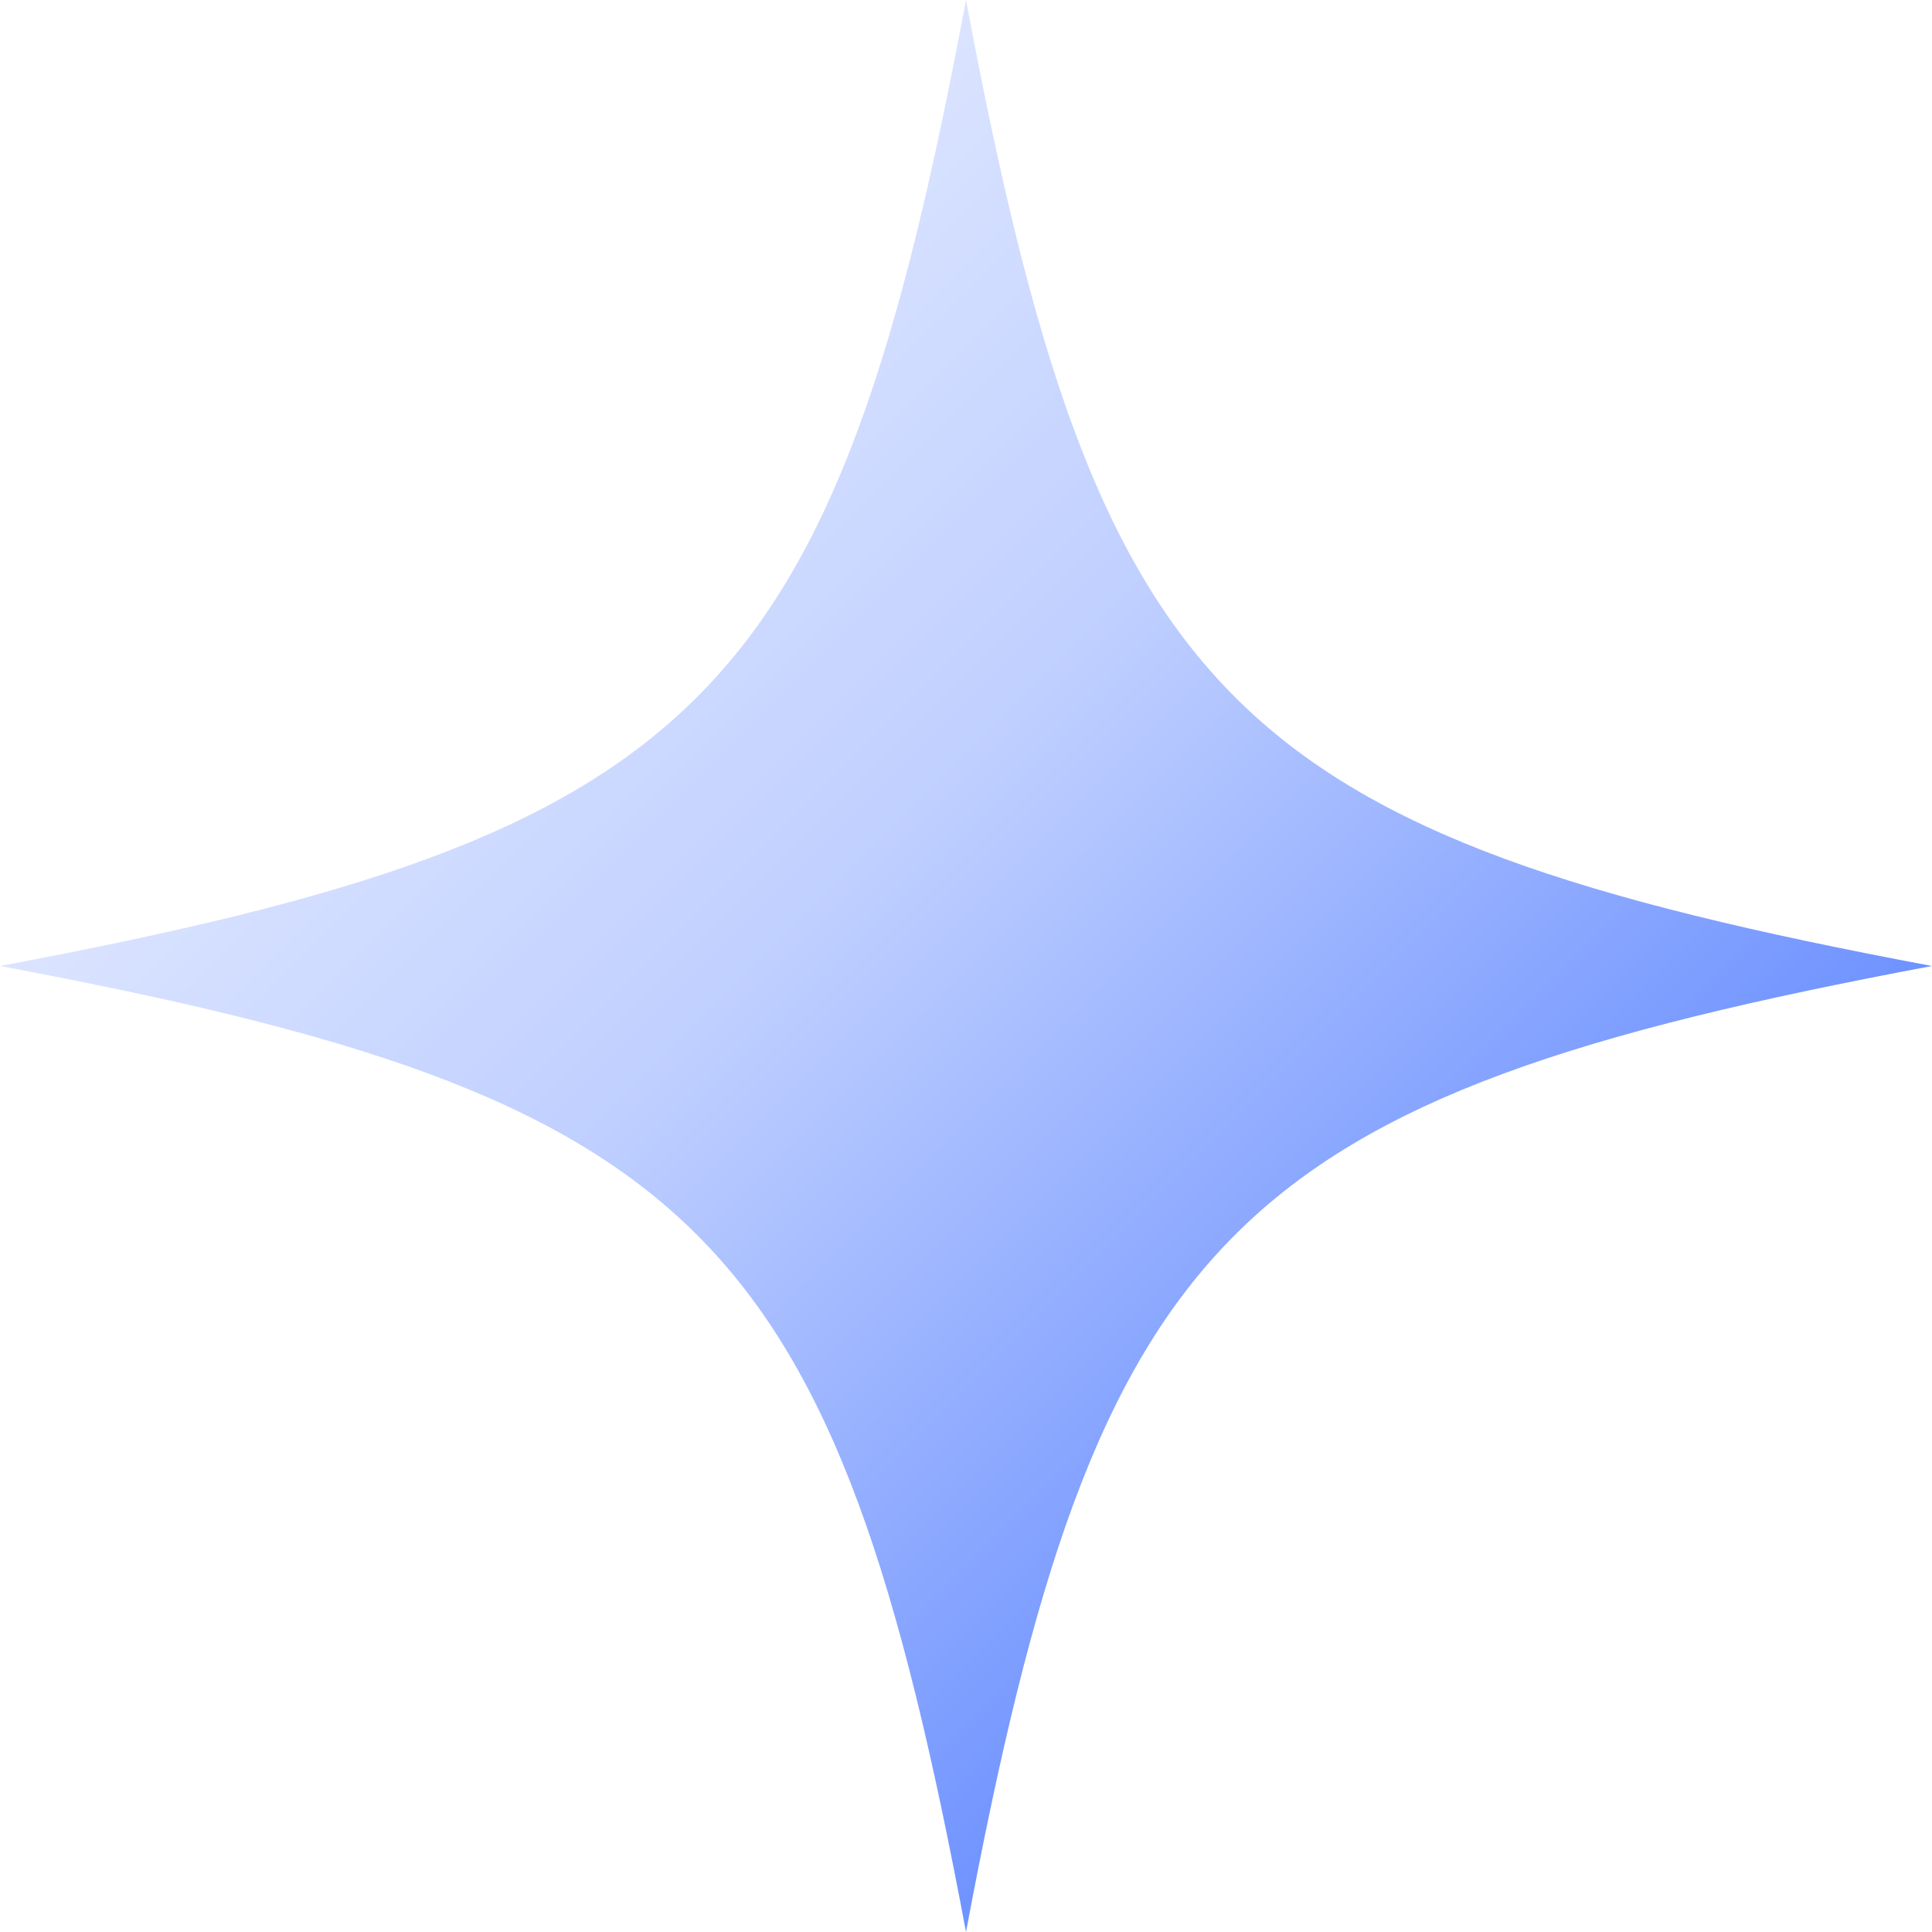
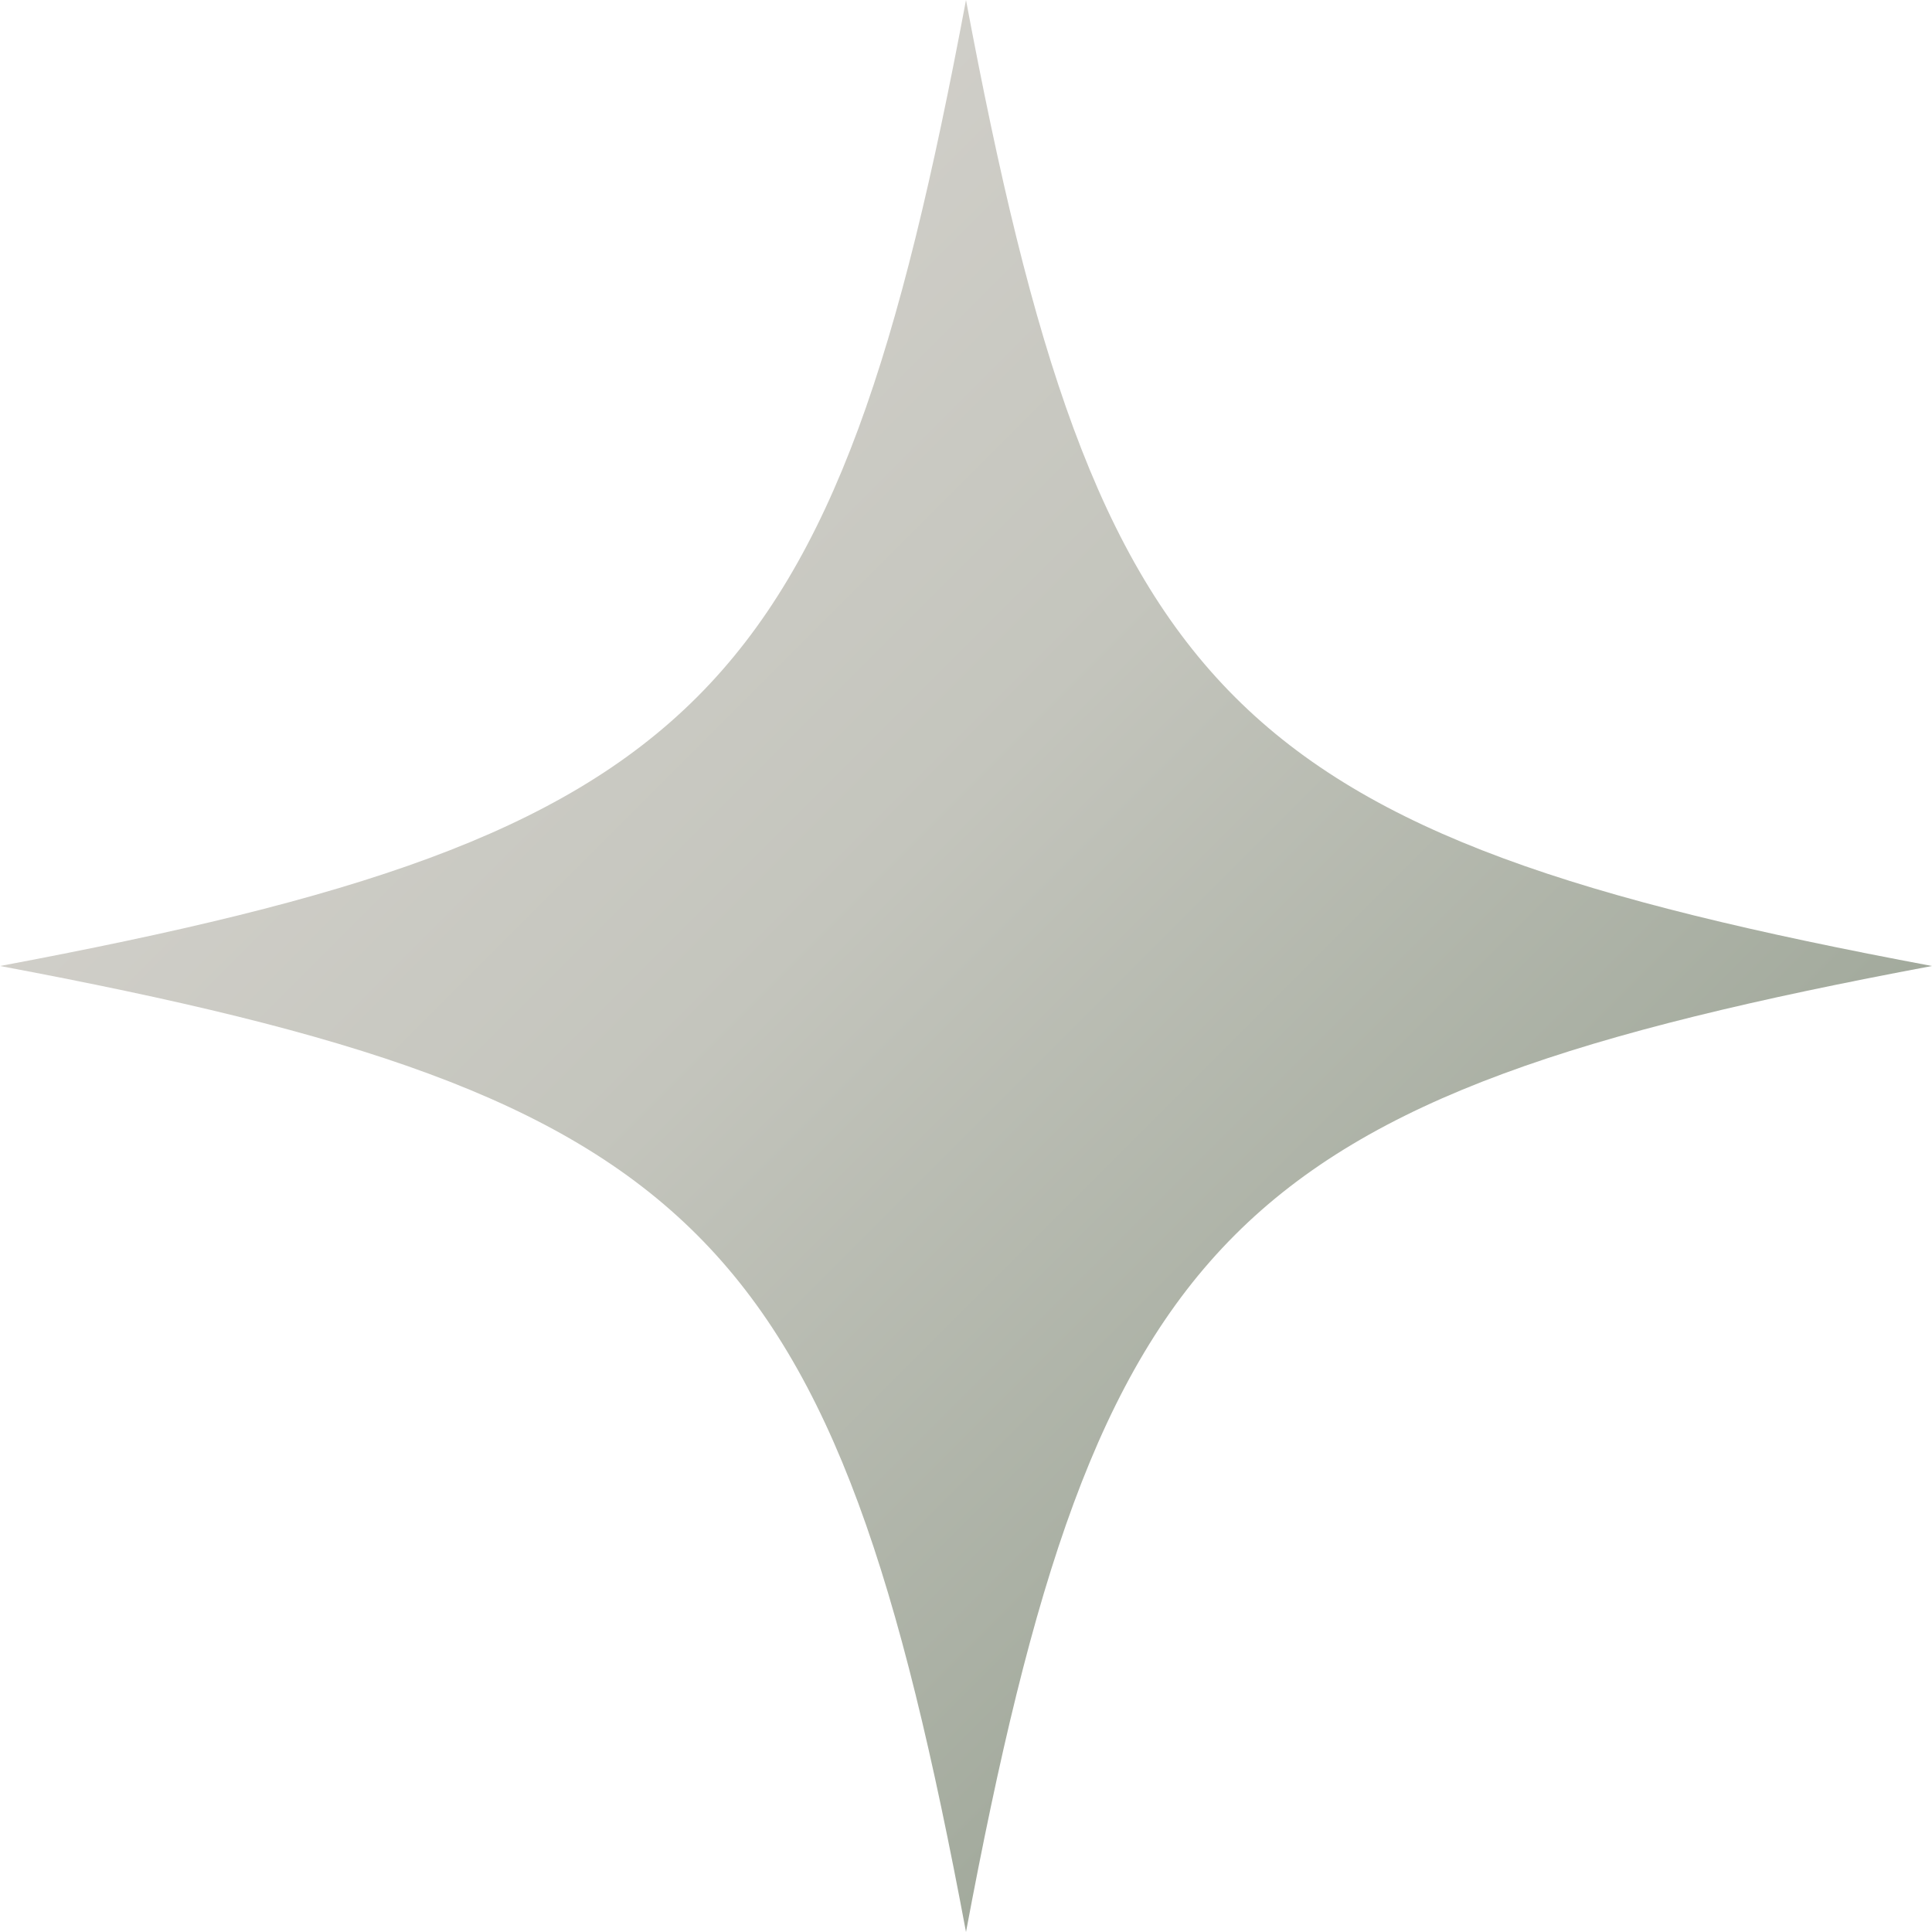
<svg xmlns="http://www.w3.org/2000/svg" viewBox="-22 -22 44 44">
  <defs>
    <linearGradient id="sparkle" x1="0" y1="0" x2="1" y2="1">
-       <stop offset="0" stop-color="#FFFFFF" />
-       <stop offset=".45" stop-color="#BFCFFF" />
-       <stop offset="1" stop-color="#295EFF" />
+       <stop offset="0" stop-color="#dfdad7" />
+       <stop offset=".45" stop-color="#c4c5bd" />
+       <stop offset="1" stop-color="#869381" />
    </linearGradient>
  </defs>
  <path d="M0 -22 C3 -6 6 -3 22 0 C6 3 3 6 0 22 C-3 6 -6 3 -22 0 C-6 -3 -3 -6 0 -22Z" fill="url(#sparkle)" />
</svg>
